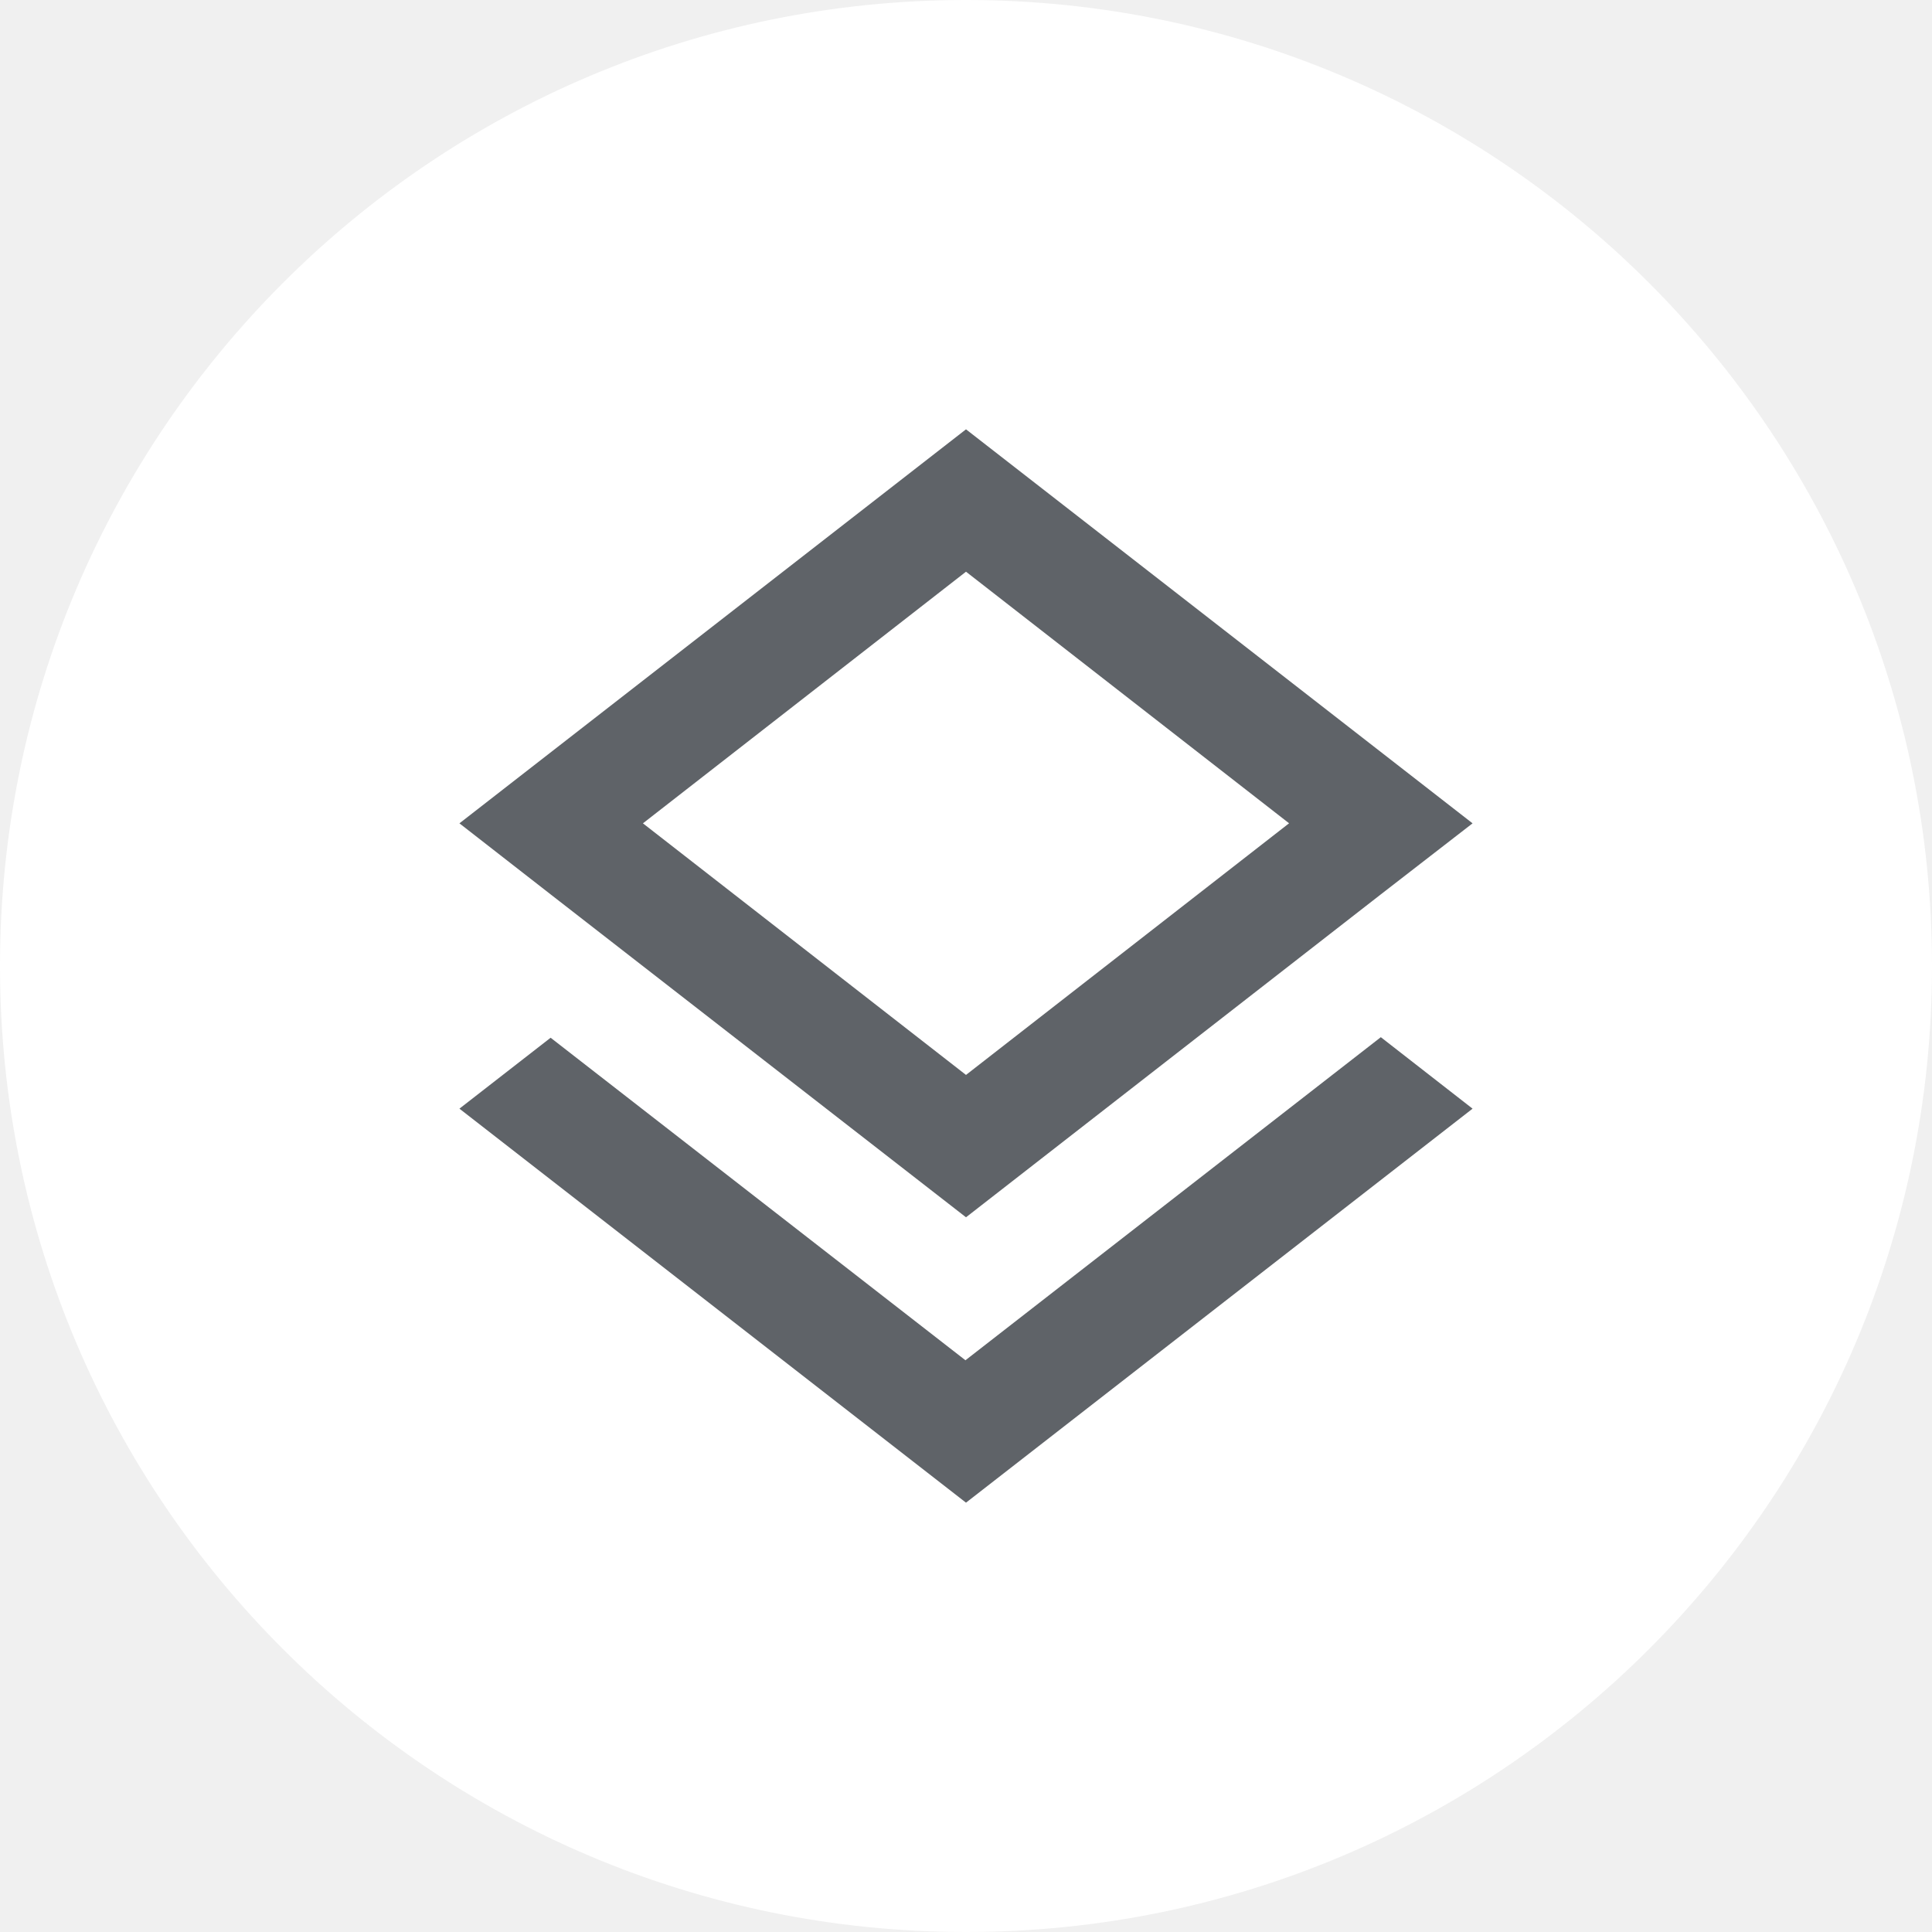
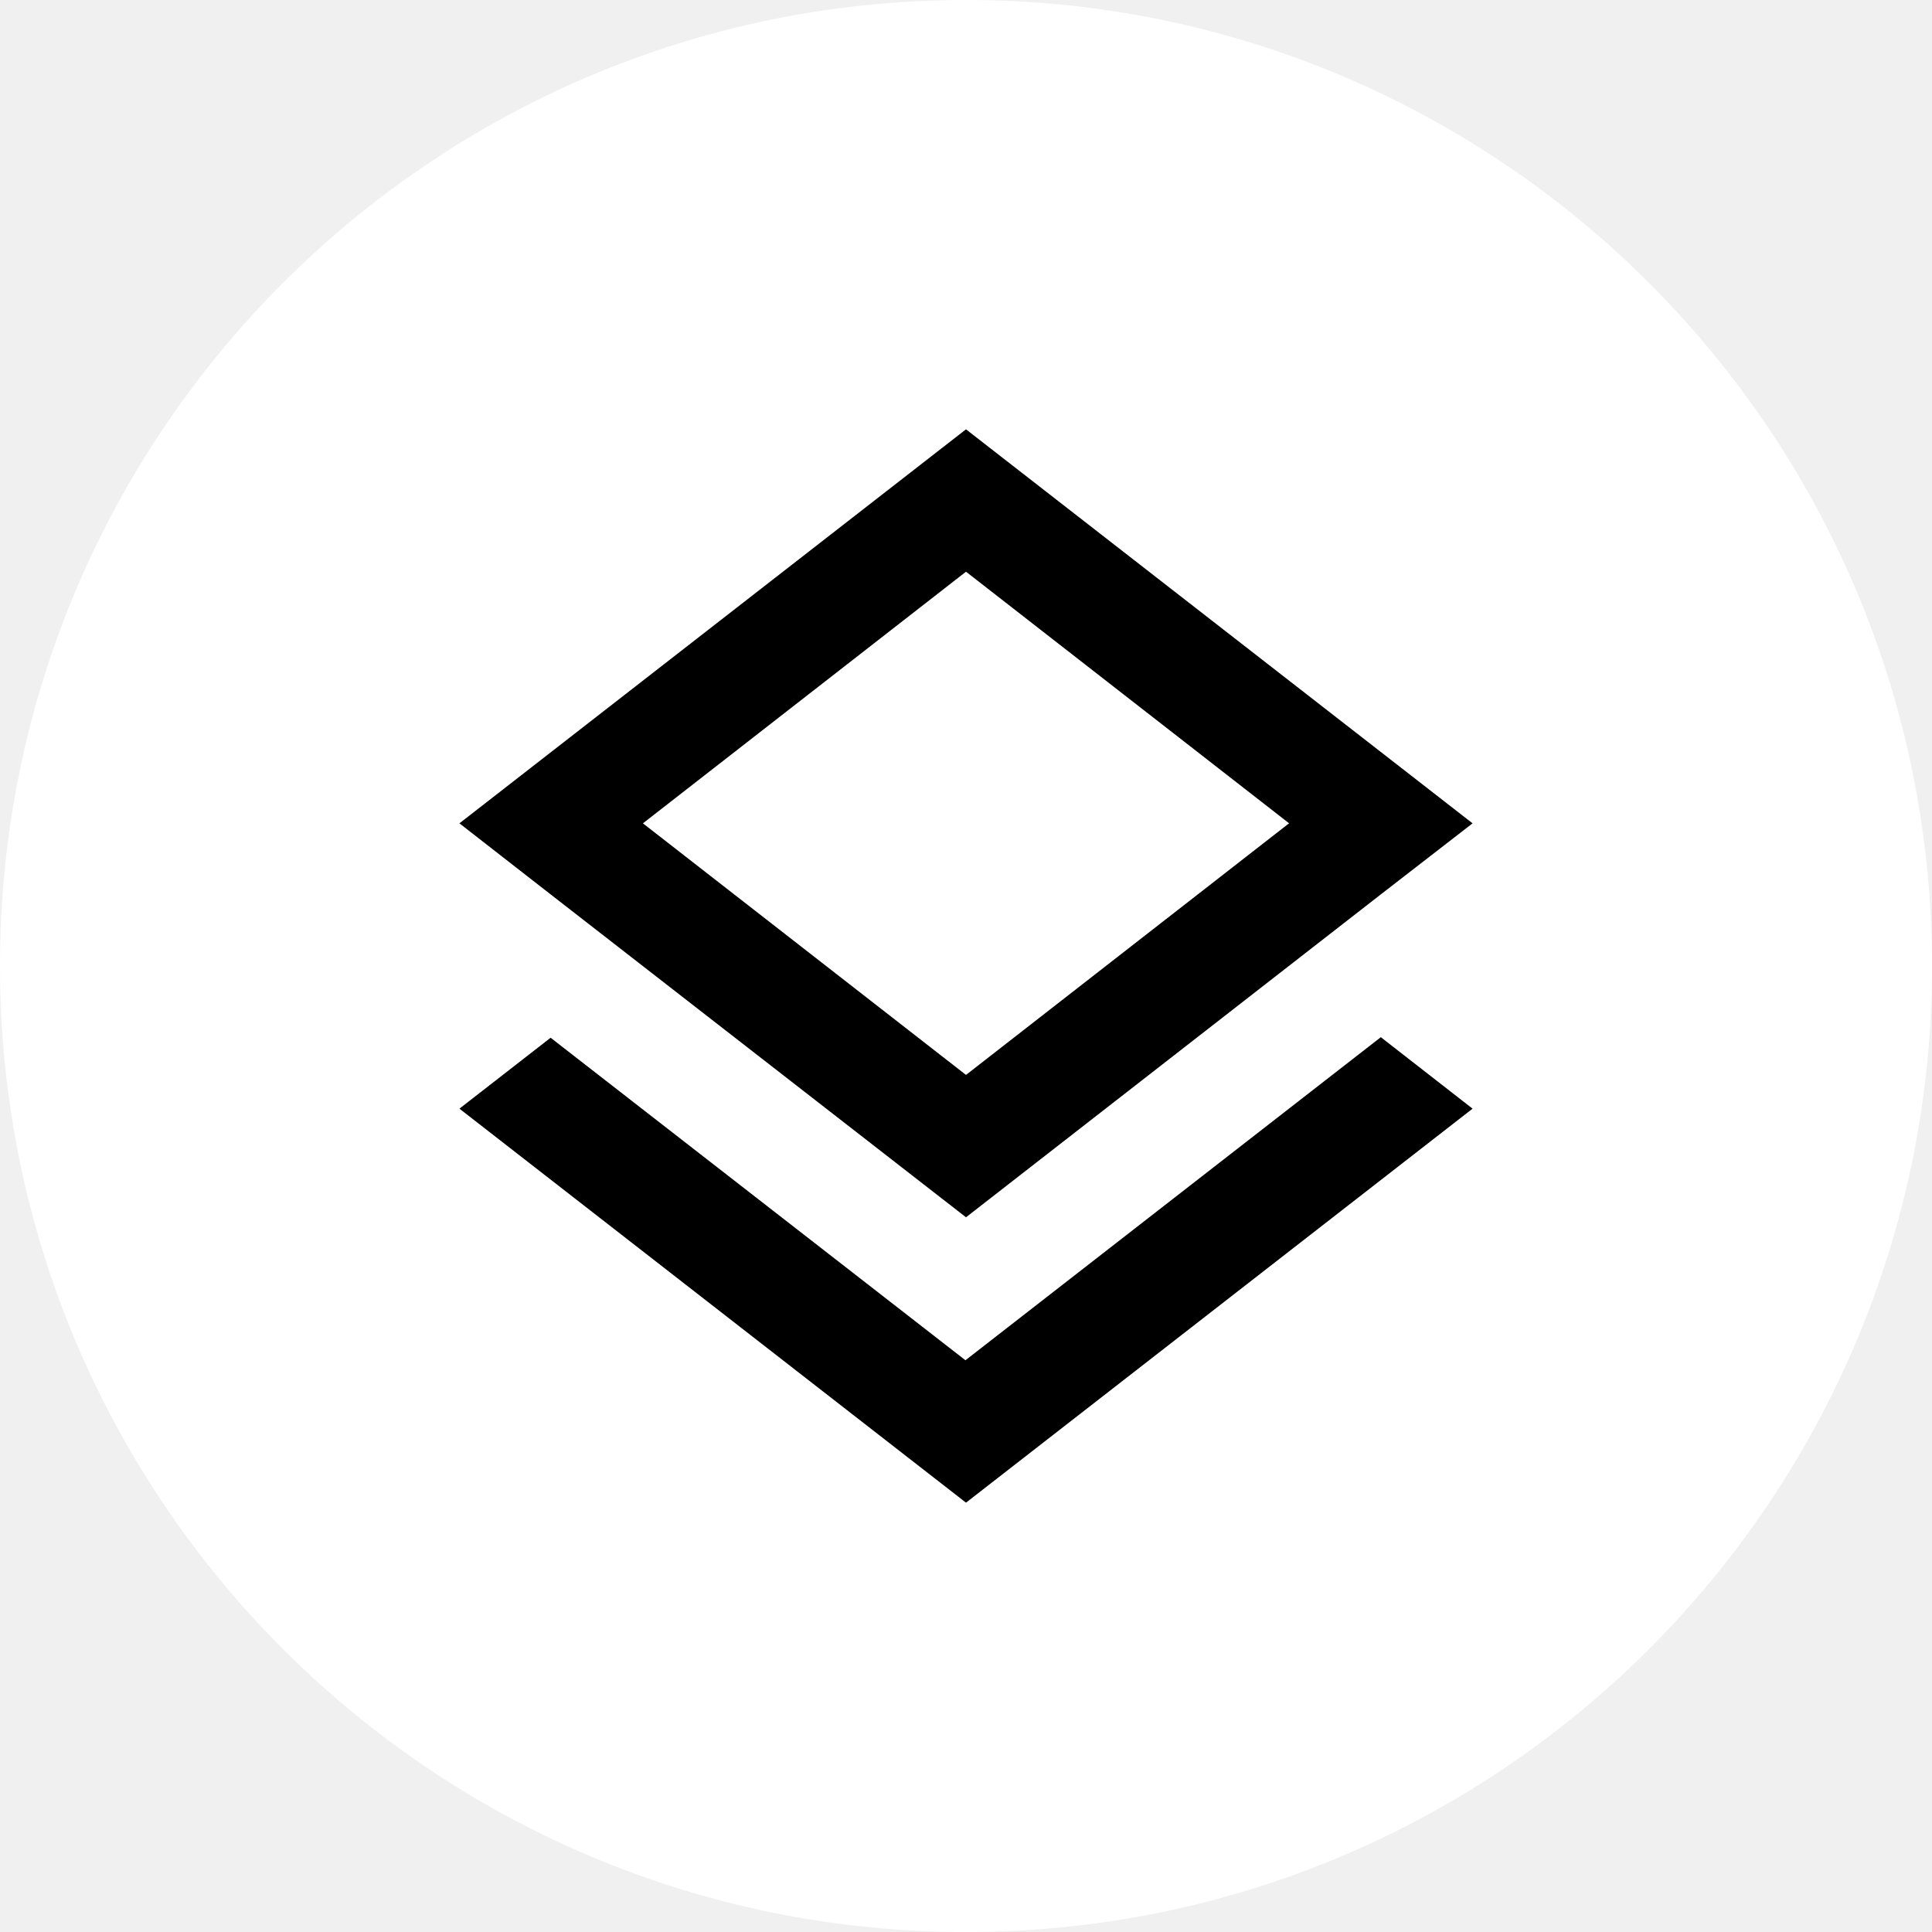
<svg xmlns="http://www.w3.org/2000/svg" height="45" viewBox="0 0 45 45" width="45" fill="#000000" version="1.1" id="svg6">
  <defs id="defs10" />
  <circle style="font-variation-settings:normal;opacity:1;vector-effect:none;fill:#ffffff;fill-opacity:1;fill-rule:evenodd;stroke-width:2.903;stroke-linecap:butt;stroke-linejoin:miter;stroke-miterlimit:4;stroke-dasharray:none;stroke-dashoffset:0;stroke-opacity:1;stop-color:#000000;stop-opacity:1" id="path849" cx="22.5" cy="22.5" r="22.5" />
-   <path d="M 22.487,31.683 12.825,24.171 10.701,25.823 22.5,35 34.299,25.823 32.162,24.158 Z M 22.5,28.353 32.149,20.842 34.299,19.177 22.5,10 l -11.799,9.177 2.137,1.665 z m 0,-15.037 7.525,5.86 L 22.5,25.037 14.975,19.177 Z" id="path4" style="stroke-width:1.311;fill:#5f6368;fill-opacity:1" />
+   <path d="M 22.487,31.683 12.825,24.171 10.701,25.823 22.5,35 34.299,25.823 32.162,24.158 Z M 22.5,28.353 32.149,20.842 34.299,19.177 22.5,10 l -11.799,9.177 2.137,1.665 z m 0,-15.037 7.525,5.86 L 22.5,25.037 14.975,19.177 Z" id="path4" style="stroke-width:1.311;fill:#000000;fill-opacity:1" />
  <path d="M 0.9,1.737 H 44.1 V 44.937 H 0.9 Z" fill="none" id="path2" style="stroke-width:1.8" />
</svg>
